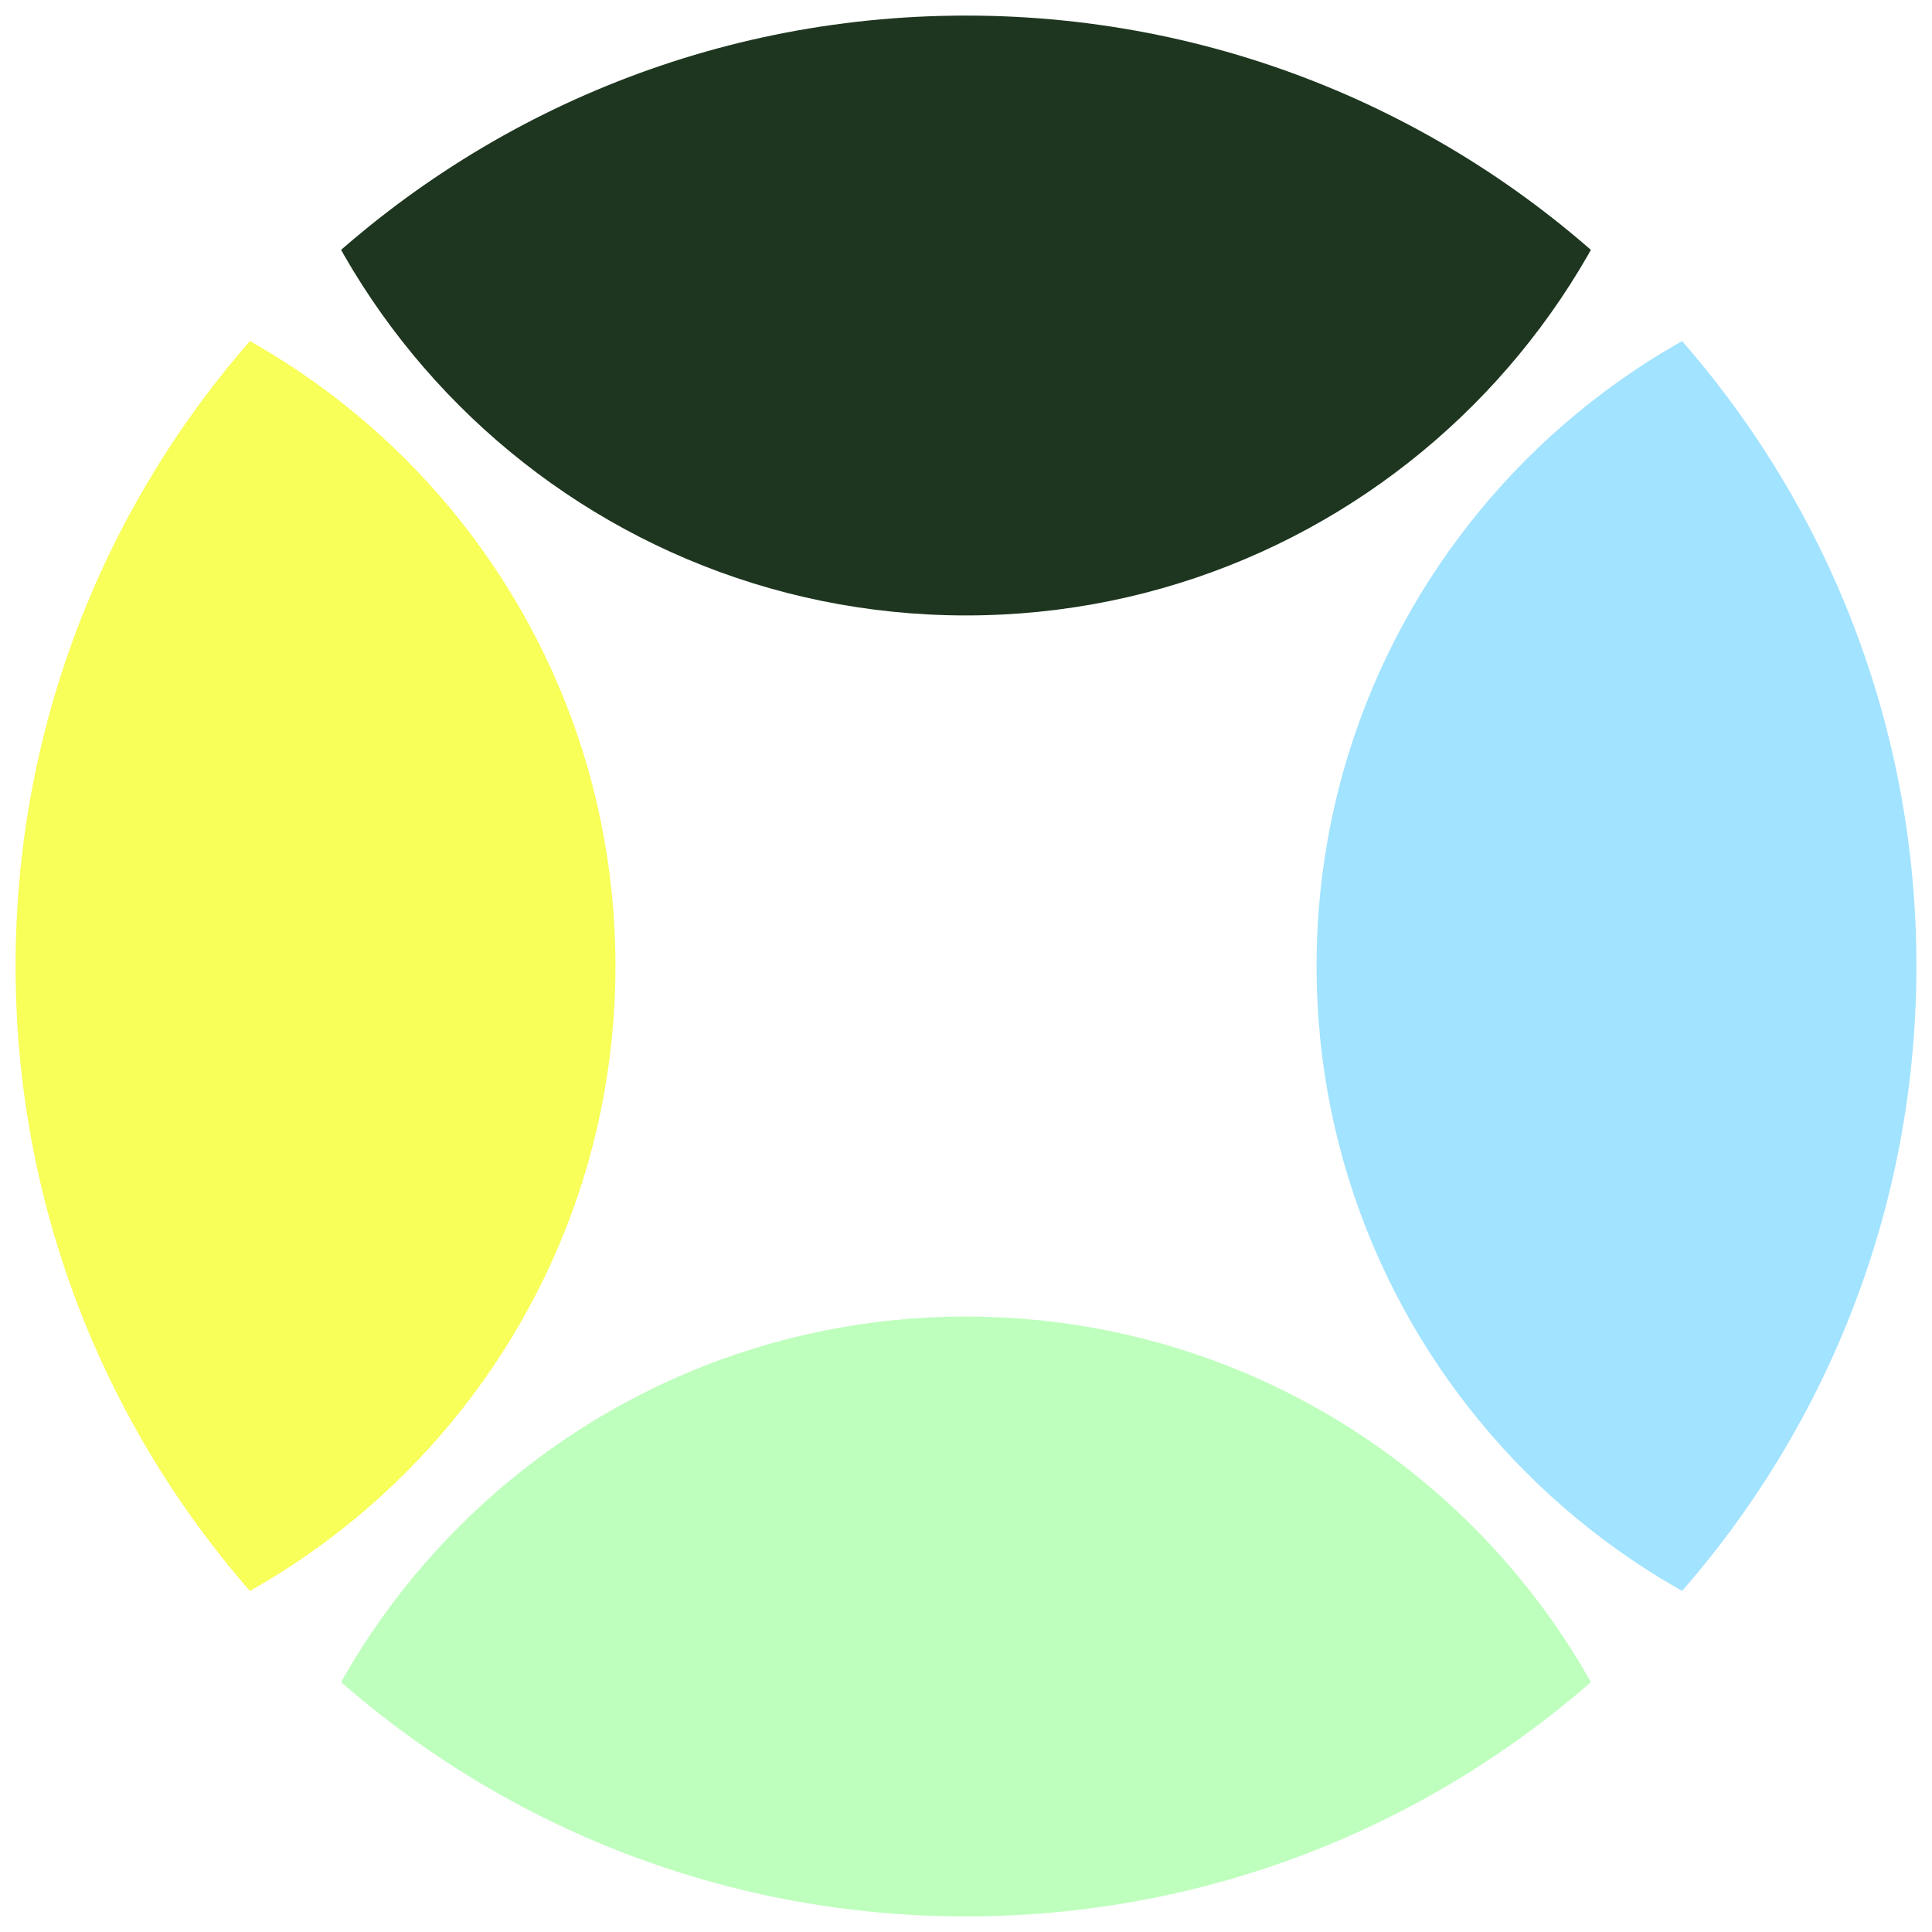
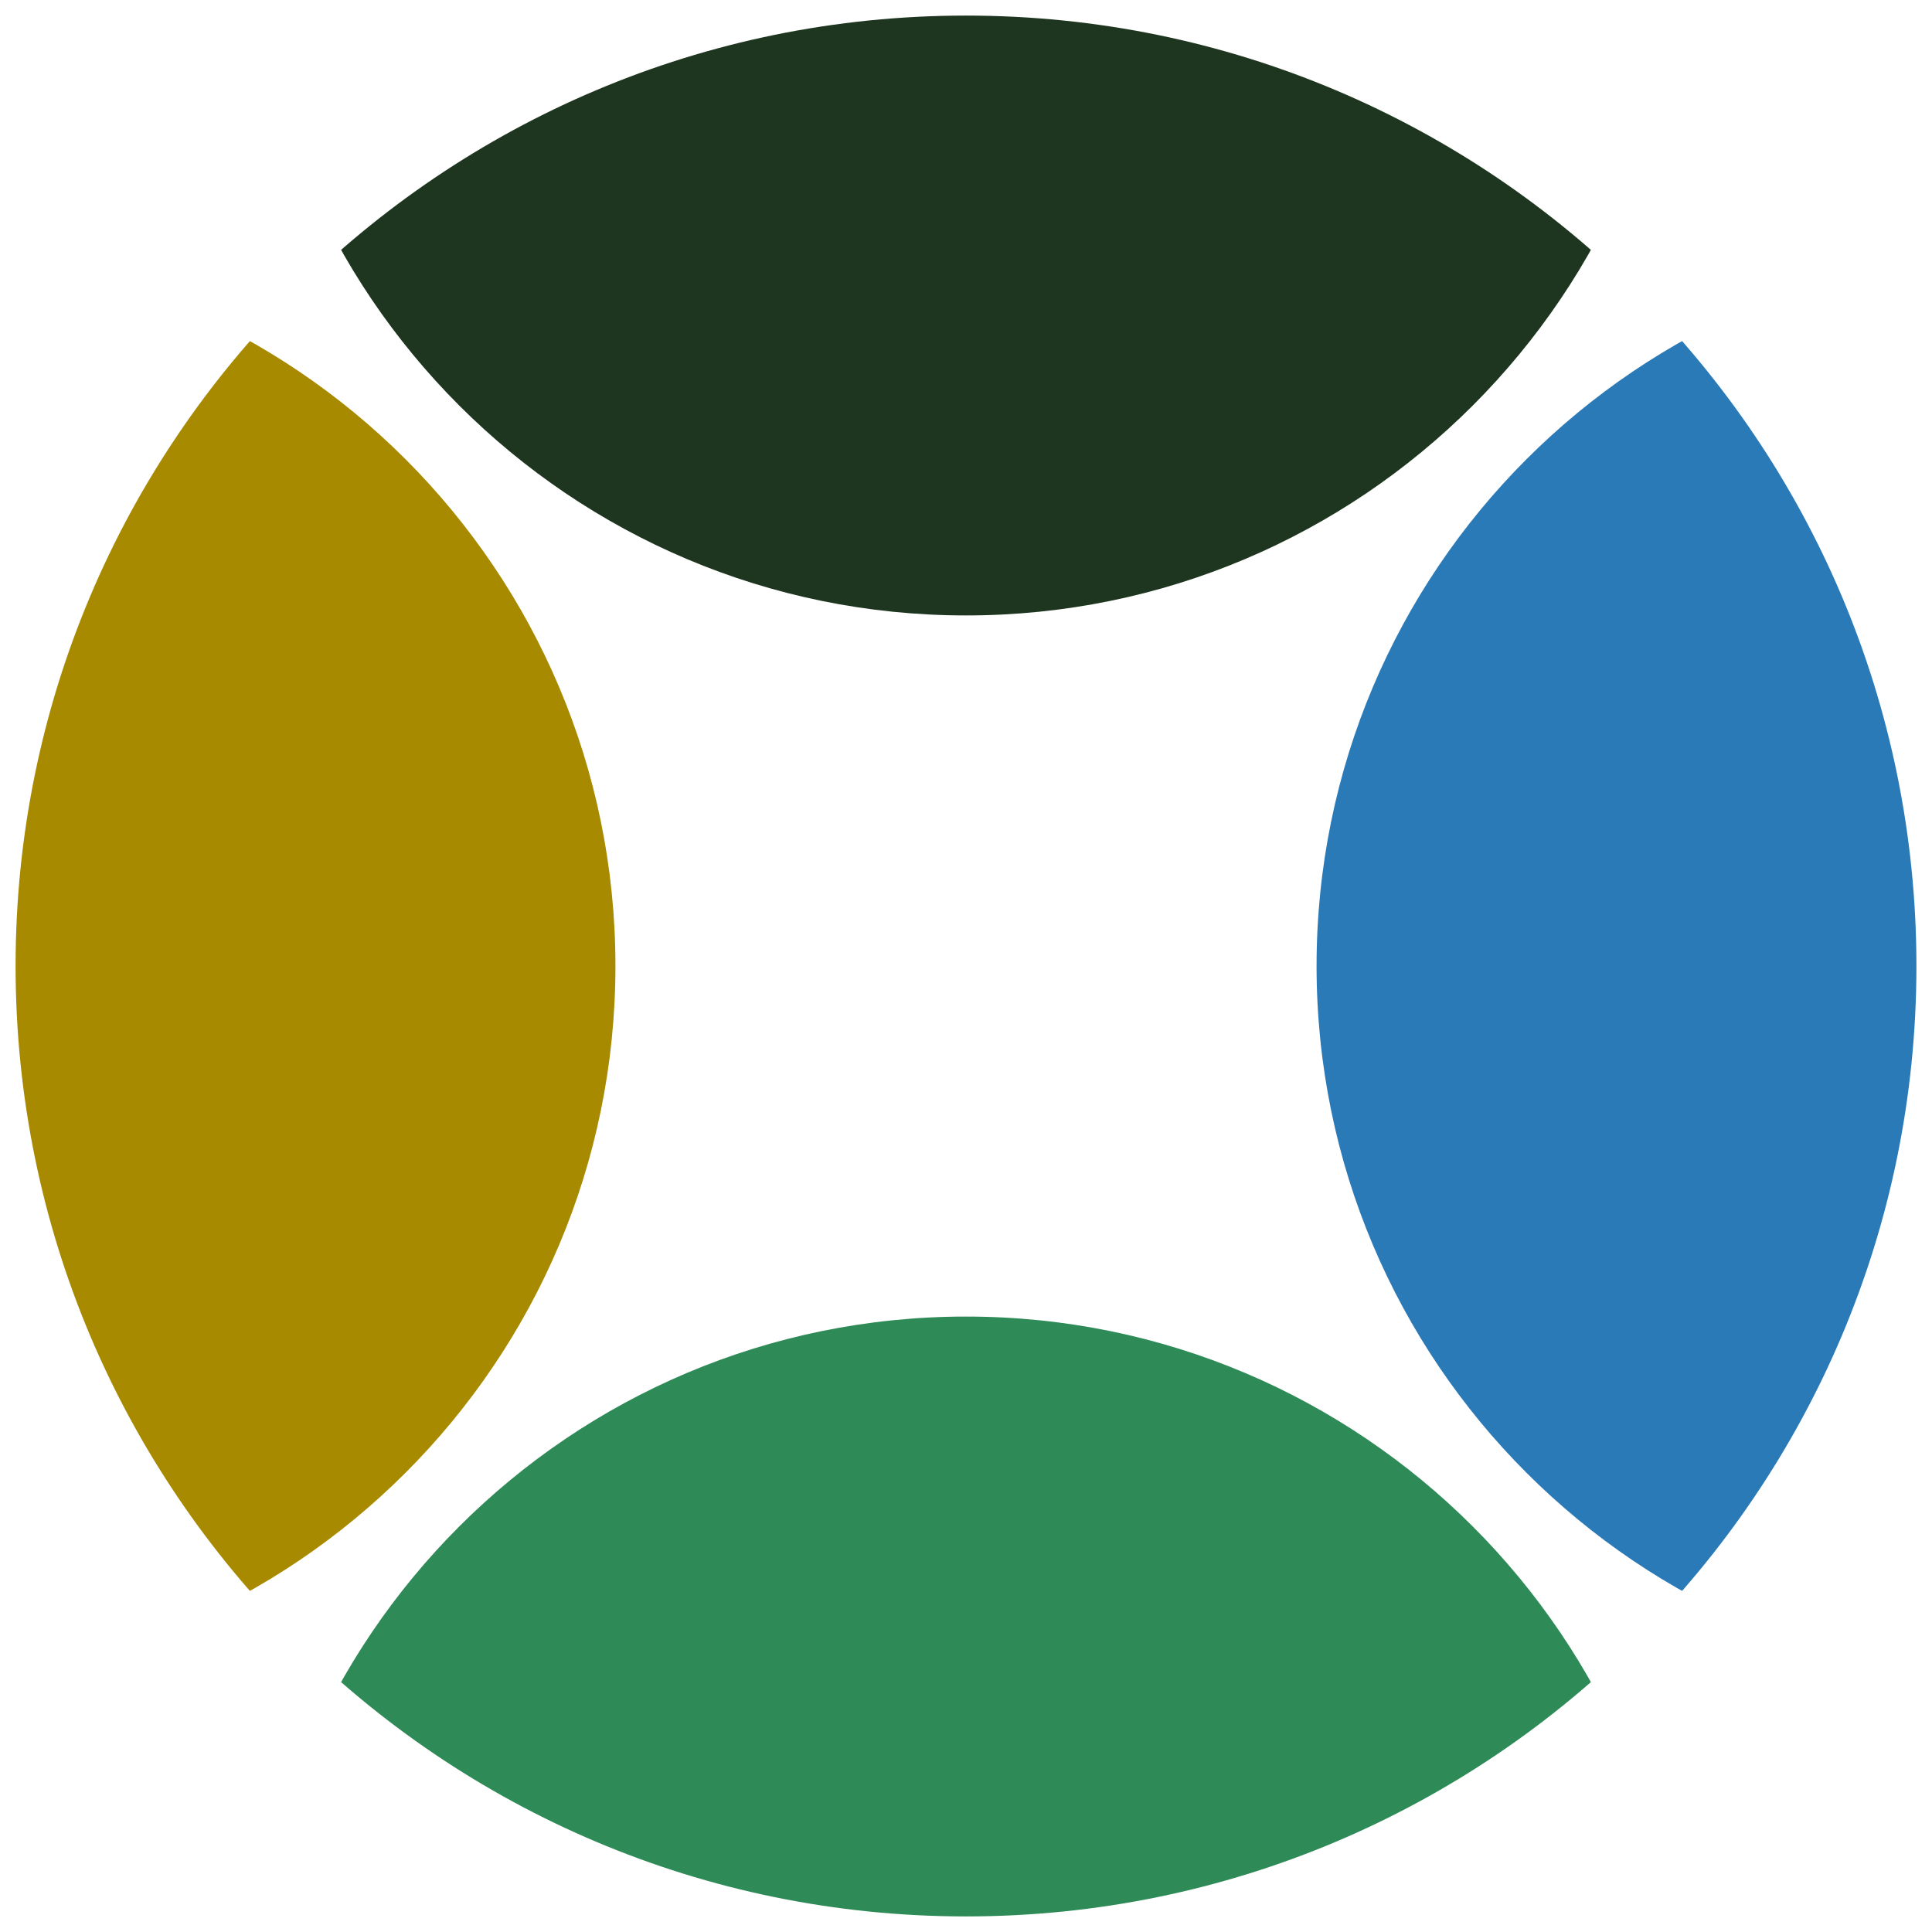
<svg xmlns="http://www.w3.org/2000/svg" viewBox="-62 -62 124 124">
+   <style>.a{fill:#1e361f}.b{fill:#2b7ab8}.c{fill:#2e8b57}.d{fill:#a88a00}@media (prefers-color-scheme:dark){.a{fill:#e3f1bd}.b{fill:#a2e3ff}.c{fill:#beffbd}.d{fill:#f8ff58}}</style>
  <defs>
    <clipPath id="o">
      <circle r="61" />
    </clipPath>
  </defs>
  <g clip-path="url(#o)">
-     <circle cy="-68.5" r="46" fill="#1e361f" />
-     <circle cx="68.5" r="46" fill="#a2e3ff" />
-     <circle cy="68.5" r="46" fill="#beffbd" />
-     <circle cx="-68.5" r="46" fill="#f8ff58" />
+     <circle cy="-68.5" r="46" class="a" />
+     <circle cx="68.5" r="46" class="b" />
+     <circle cy="68.5" r="46" class="c" />
+     <circle cx="-68.5" r="46" class="d" />
  </g>
</svg>
